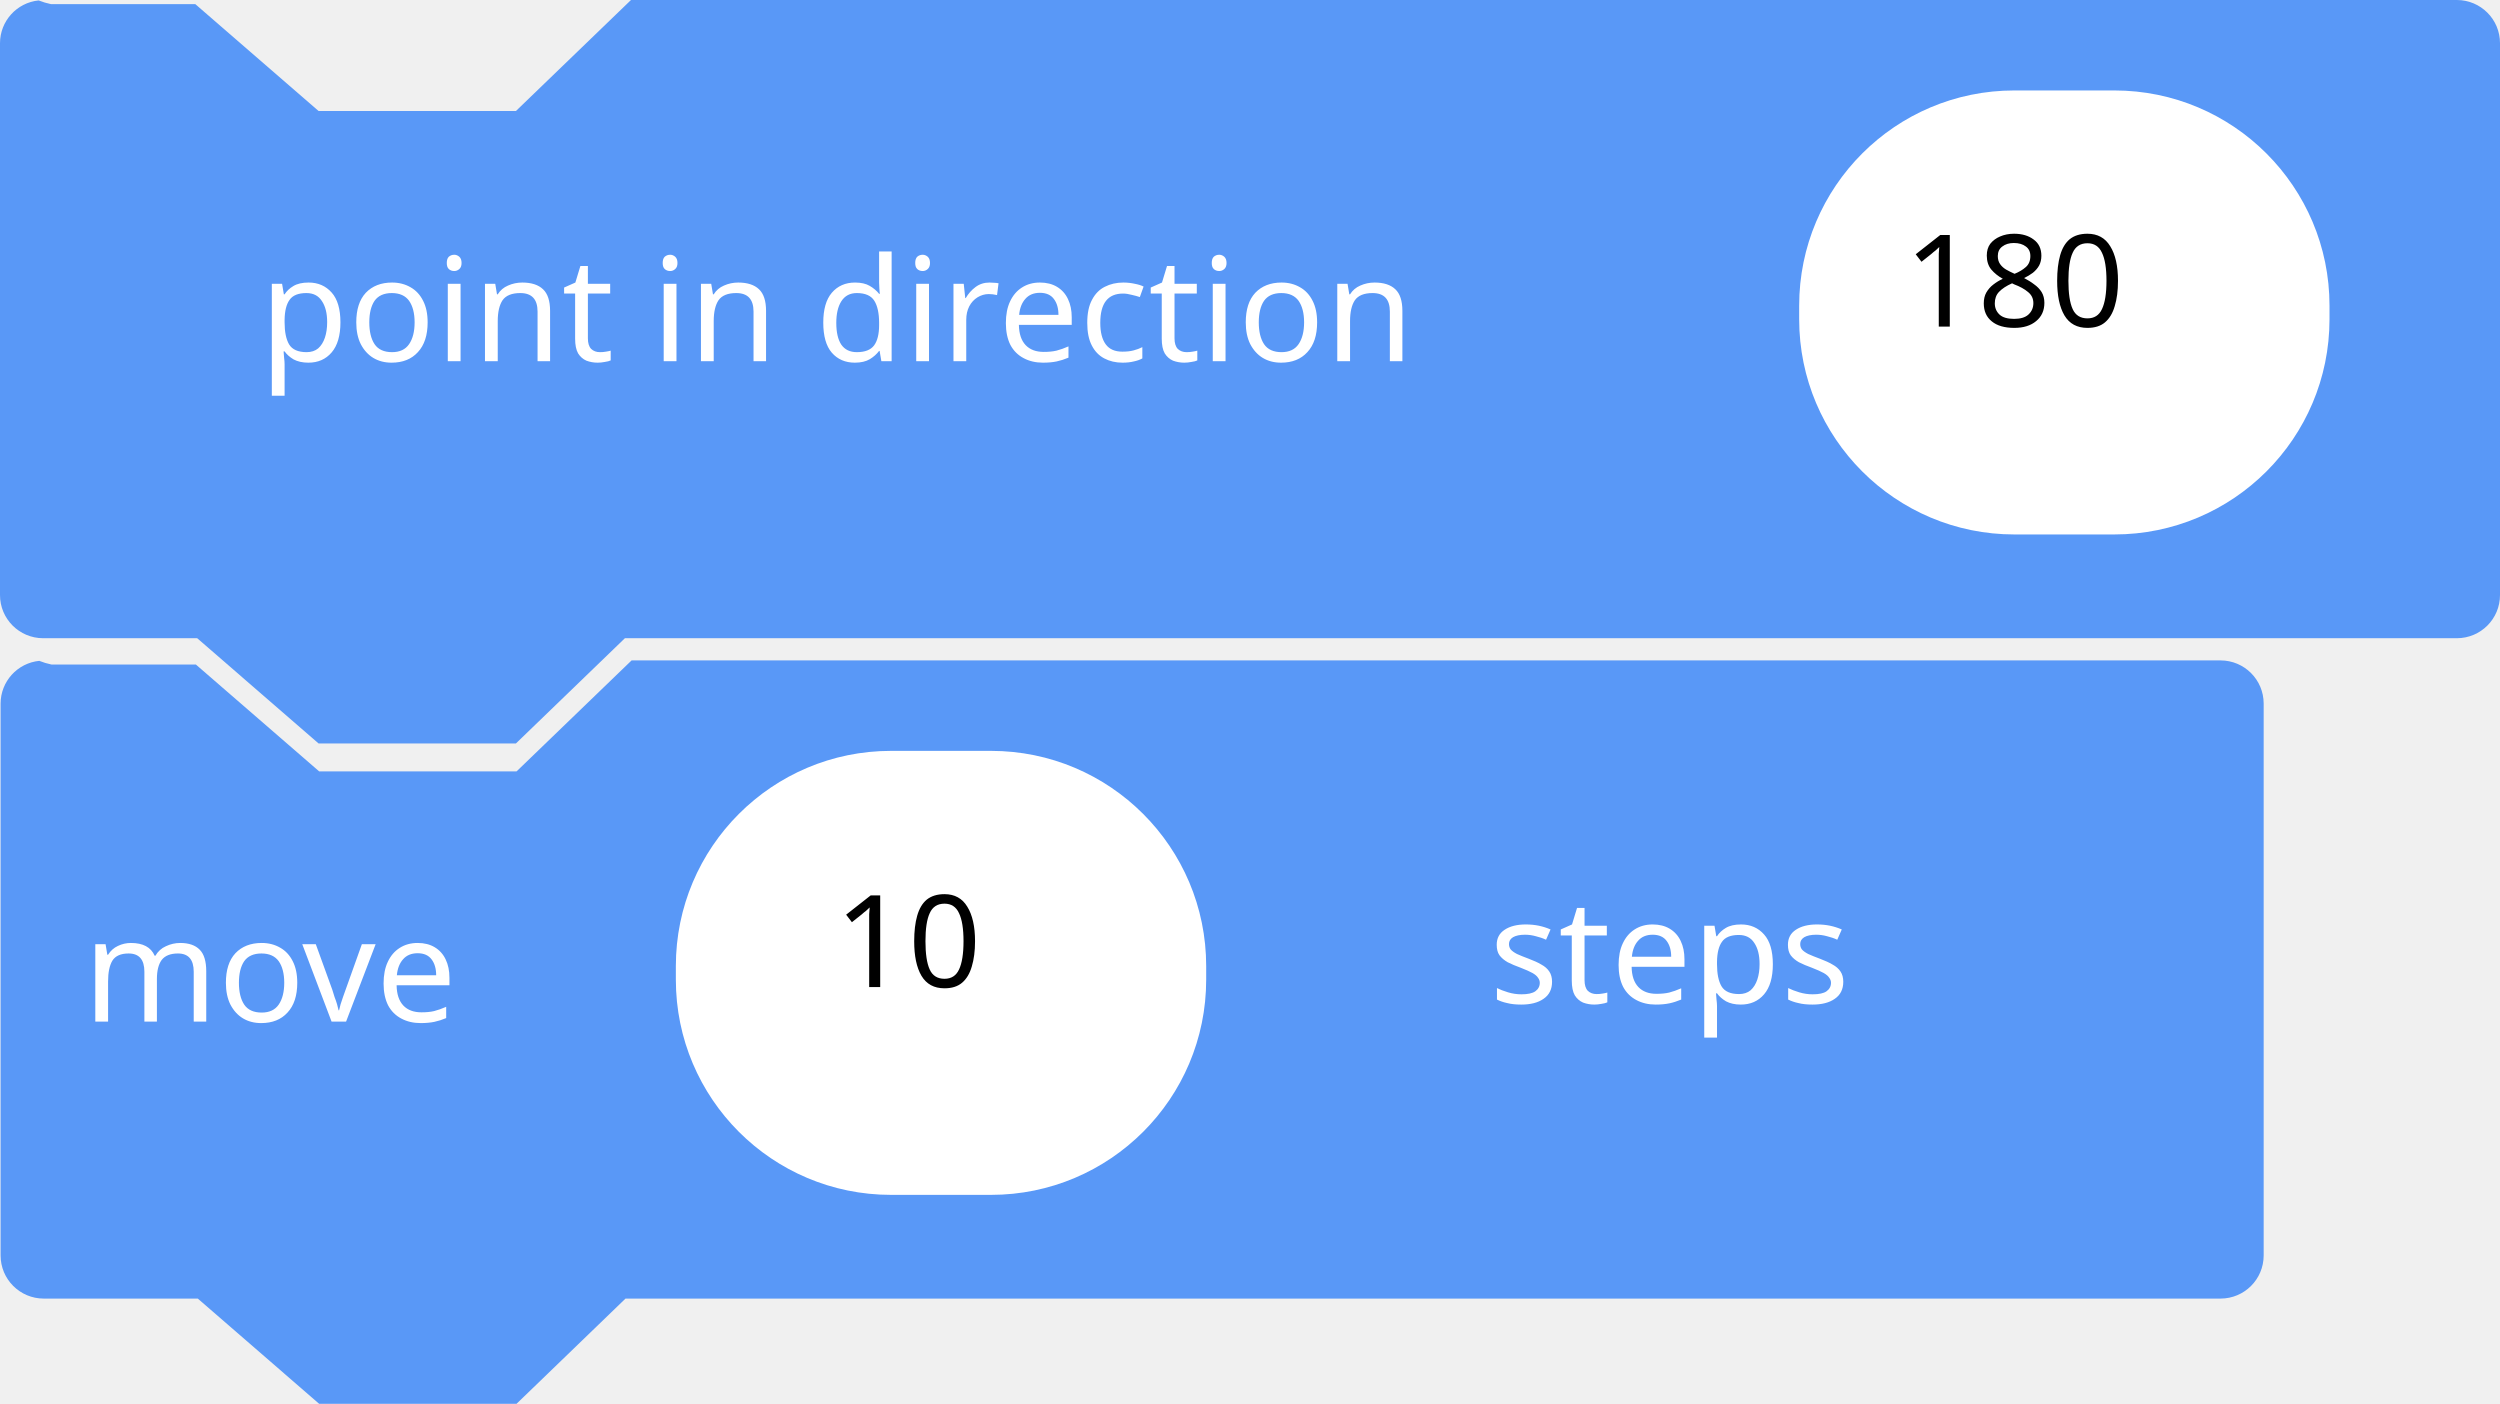
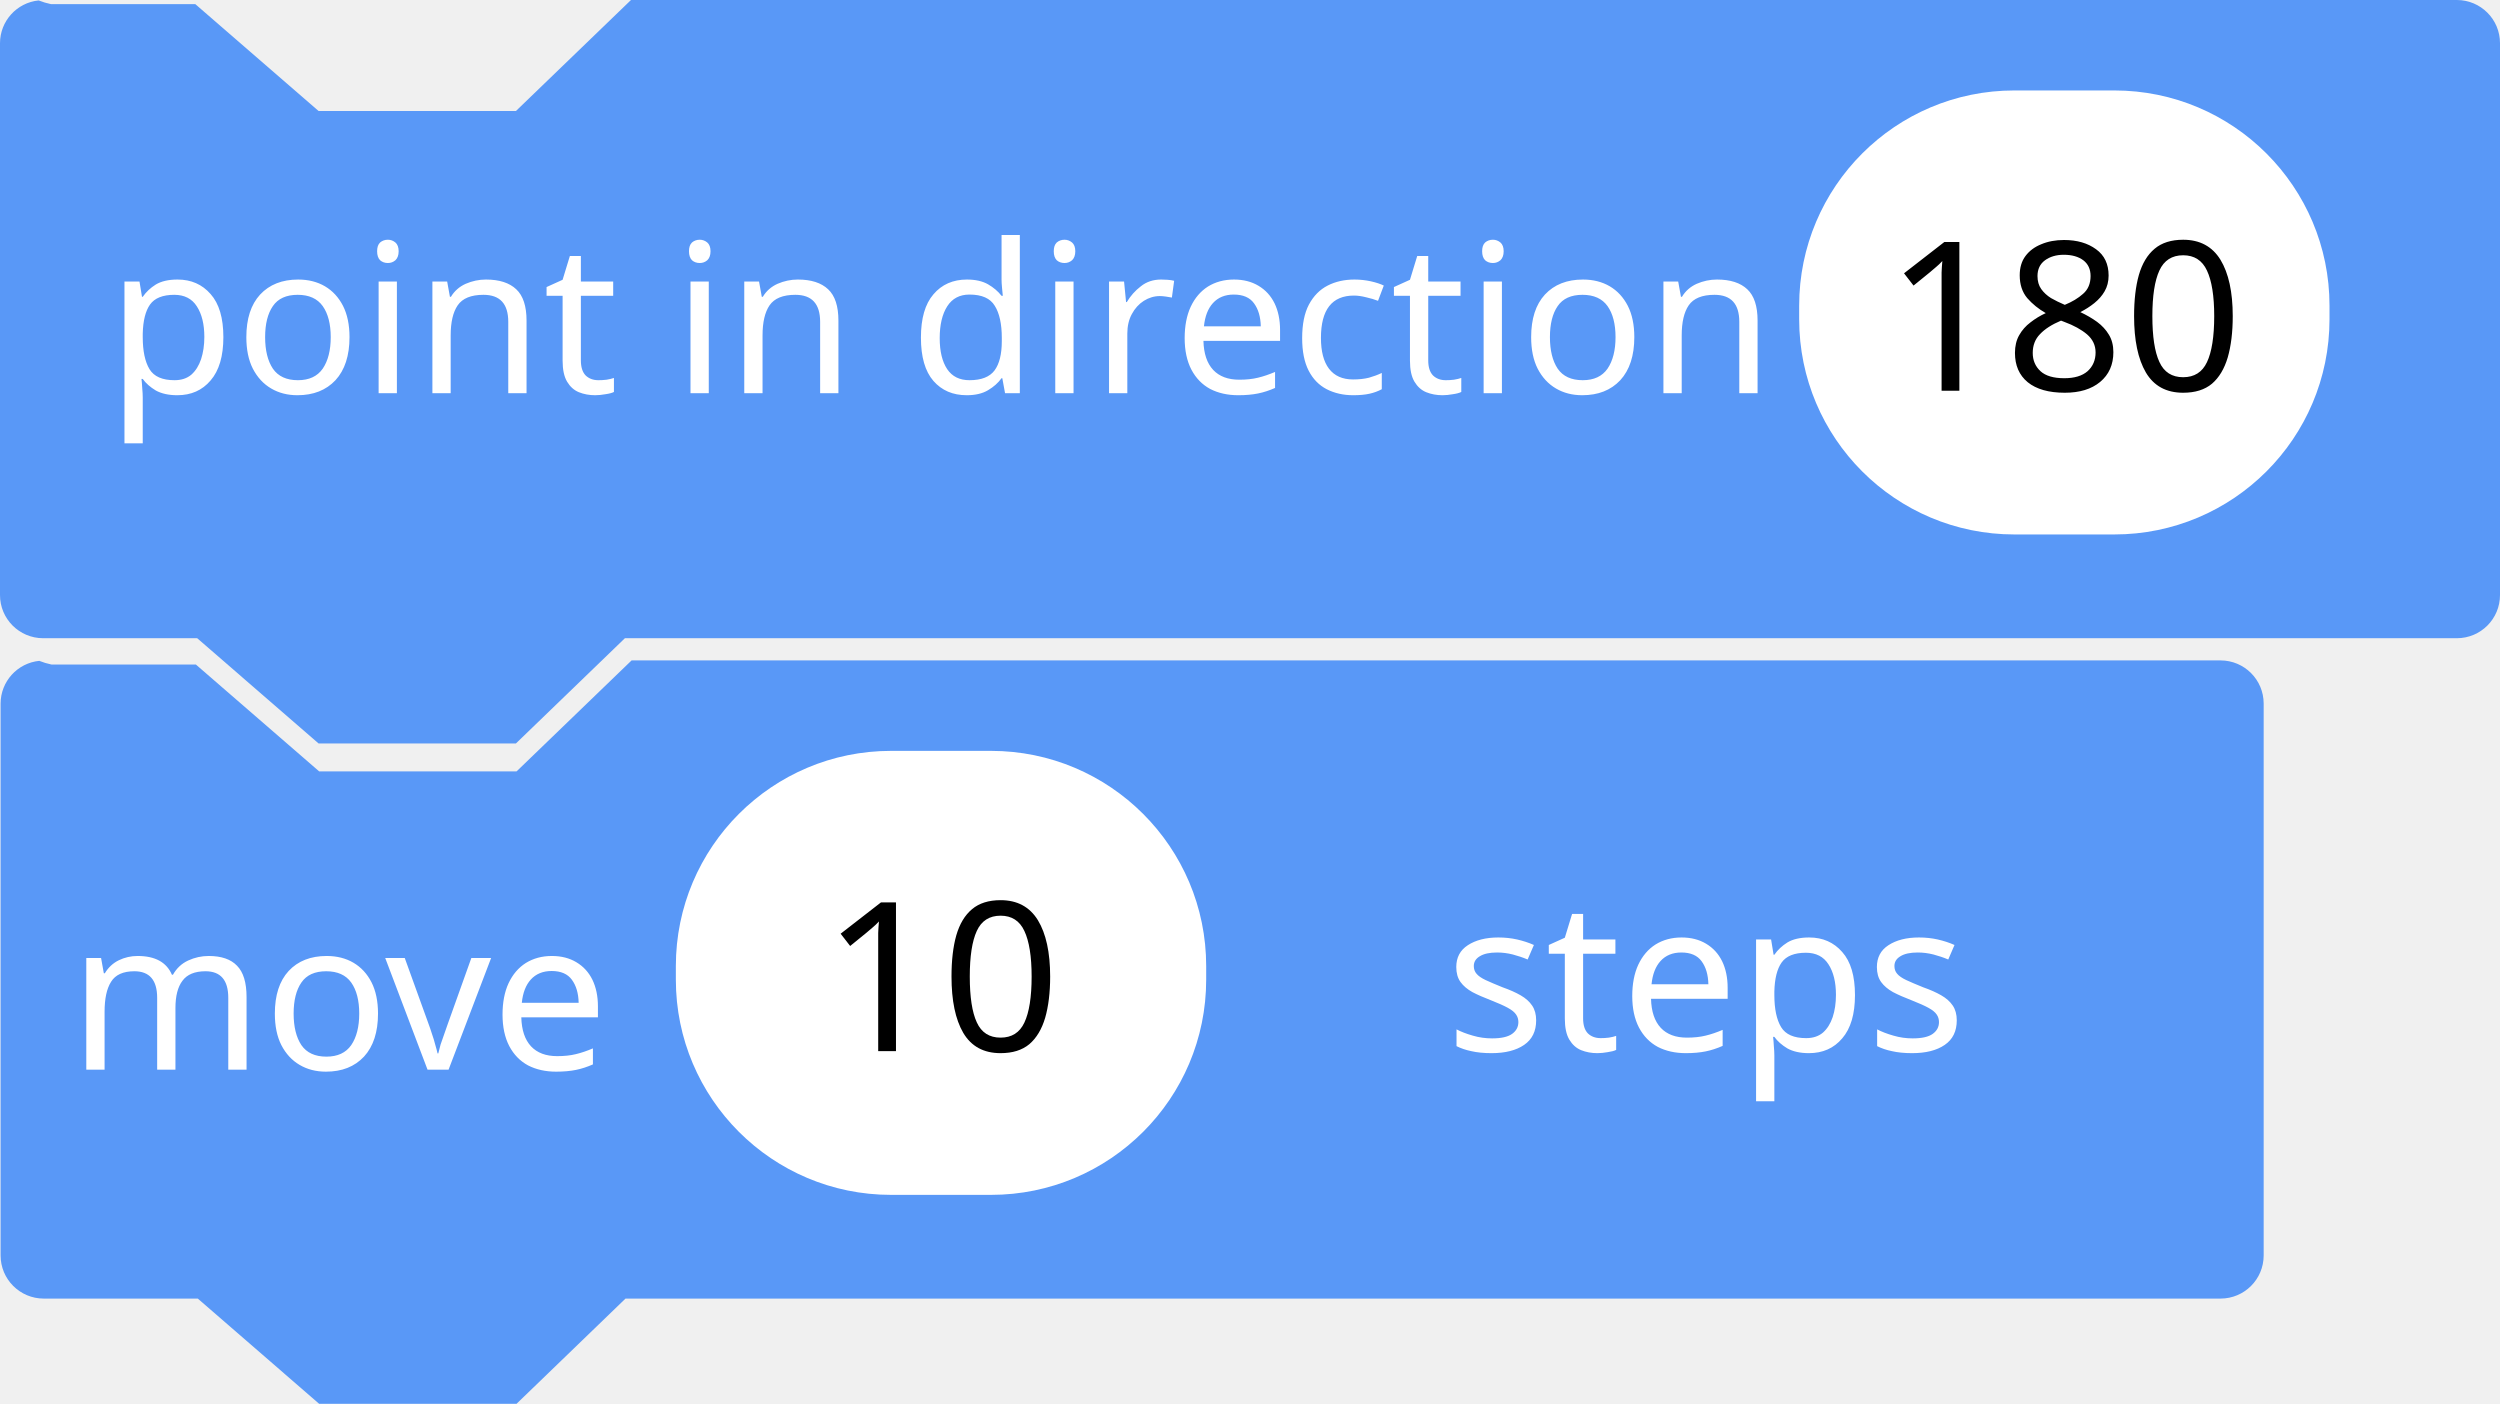
<svg xmlns="http://www.w3.org/2000/svg" width="156" height="87.603" viewBox="0 0 156 87.603">
-   <defs>
-     <style>.a{fill:#5998f7;}.b,.c{fill:#fff;}.b{font-size:9px;}.b,.d{font-family:BPGArial, BPG Arial;}.d{font-size:8px;}</style>
-   </defs>
-   <g transform="translate(-232 -139.233)">
-     <g transform="translate(232.037 180.443)">
-       <path class="a" d="M458.181,225.271H359.026l-7.179,6.926H339.531l-7.694-6.67h-9.011a4.59,4.59,0,0,1-.762-.229,2.685,2.685,0,0,0-2.412,2.665V262.4a2.693,2.693,0,0,0,2.693,2.693h9.612l7.573,6.566h12.316l6.8-6.566h99.529a2.693,2.693,0,0,0,2.693-2.693v-34.44A2.693,2.693,0,0,0,458.181,225.271Z" transform="translate(-319.652 -225.271)" />
-       <text class="b" transform="translate(16.184 22.537)">
-         <tspan x="-11.039" y="0">move</tspan>
-       </text>
-       <text class="b" transform="translate(103.534 21.382)">
-         <tspan x="-10.63" y="0">steps</tspan>
-       </text>
-       <rect class="c" width="33.093" height="27.706" rx="13.43" transform="translate(42.136 5.644)" />
-       <text class="d" transform="translate(56.493 20.382)">
-         <tspan x="-4.449" y="0">10</tspan>
-       </text>
-     </g>
-     <g transform="translate(232 139.233)">
-       <path class="a" d="M472.923,185.319H358.99l-7.179,6.926H339.495l-7.694-6.67H322.79a4.589,4.589,0,0,1-.762-.229,2.685,2.685,0,0,0-2.412,2.665v34.44a2.693,2.693,0,0,0,2.693,2.693h9.612l7.573,6.566h12.316l6.8-6.566H472.923a2.693,2.693,0,0,0,2.693-2.693v-34.44A2.693,2.693,0,0,0,472.923,185.319Z" transform="translate(-319.616 -185.319)" />
-       <text class="b" transform="translate(48.911 22.537)">
-         <tspan x="-32.715" y="0">point in direction</tspan>
-       </text>
-       <rect class="c" width="33.093" height="27.706" rx="13.43" transform="translate(112.268 5.644)" />
-       <text class="d" transform="translate(125.499 20.382)">
-         <tspan x="-6.674" y="0">180</tspan>
-       </text>
+   <g transform="translate(-232 -134)">
+     <g transform="translate(0 -5.233)">
+       <g transform="translate(232.037 180.443)">
+         <path d="M458.181,225.271H359.026l-7.179,6.926H339.531l-7.694-6.67h-9.011a4.59,4.59,0,0,1-.762-.229,2.685,2.685,0,0,0-2.412,2.665V262.4a2.693,2.693,0,0,0,2.693,2.693h9.612l7.573,6.566h12.316l6.8-6.566h99.529a2.693,2.693,0,0,0,2.693-2.693v-34.44A2.693,2.693,0,0,0,458.181,225.271Z" transform="translate(-319.652 -225.271)" fill="#5998f7" />
+         <text transform="translate(20.184 25.537)" fill="#fff" font-size="13" font-family="BPGArial, BPG Arial">
+           <tspan x="-15.945" y="0">move</tspan>
+         </text>
+         <text transform="translate(105.534 24.382)" fill="#fff" font-size="13" font-family="BPGArial, BPG Arial">
+           <tspan x="-15.355" y="0">steps</tspan>
+         </text>
+         <rect width="33.093" height="27.706" rx="13.43" transform="translate(42.136 5.644)" fill="#fff" />
+         <text transform="translate(58.493 24.382)" font-size="13" font-family="BPGArial, BPG Arial">
+           <tspan x="-7.23" y="0">10</tspan>
+         </text>
+       </g>
+       <g transform="translate(232 139.233)">
+         <path d="M472.923,185.319H358.99l-7.179,6.926H339.495l-7.694-6.67H322.79a4.589,4.589,0,0,1-.762-.229,2.685,2.685,0,0,0-2.412,2.665v34.44a2.693,2.693,0,0,0,2.693,2.693h9.612l7.573,6.566h12.316l6.8-6.566H472.923a2.693,2.693,0,0,0,2.693-2.693v-34.44A2.693,2.693,0,0,0,472.923,185.319Z" transform="translate(-319.616 -185.319)" fill="#5998f7" />
+         <text transform="translate(53.911 24.537)" fill="#fff" font-size="13" font-family="BPGArial, BPG Arial">
+           <tspan x="-47.255" y="0">point in direction</tspan>
+         </text>
+         <rect width="33.093" height="27.706" rx="13.43" transform="translate(112.268 5.644)" fill="#fff" />
+         <text transform="translate(128.499 24.382)" font-size="13" font-family="BPGArial, BPG Arial">
+           <tspan x="-10.845" y="0">180</tspan>
+         </text>
+       </g>
    </g>
  </g>
</svg>
